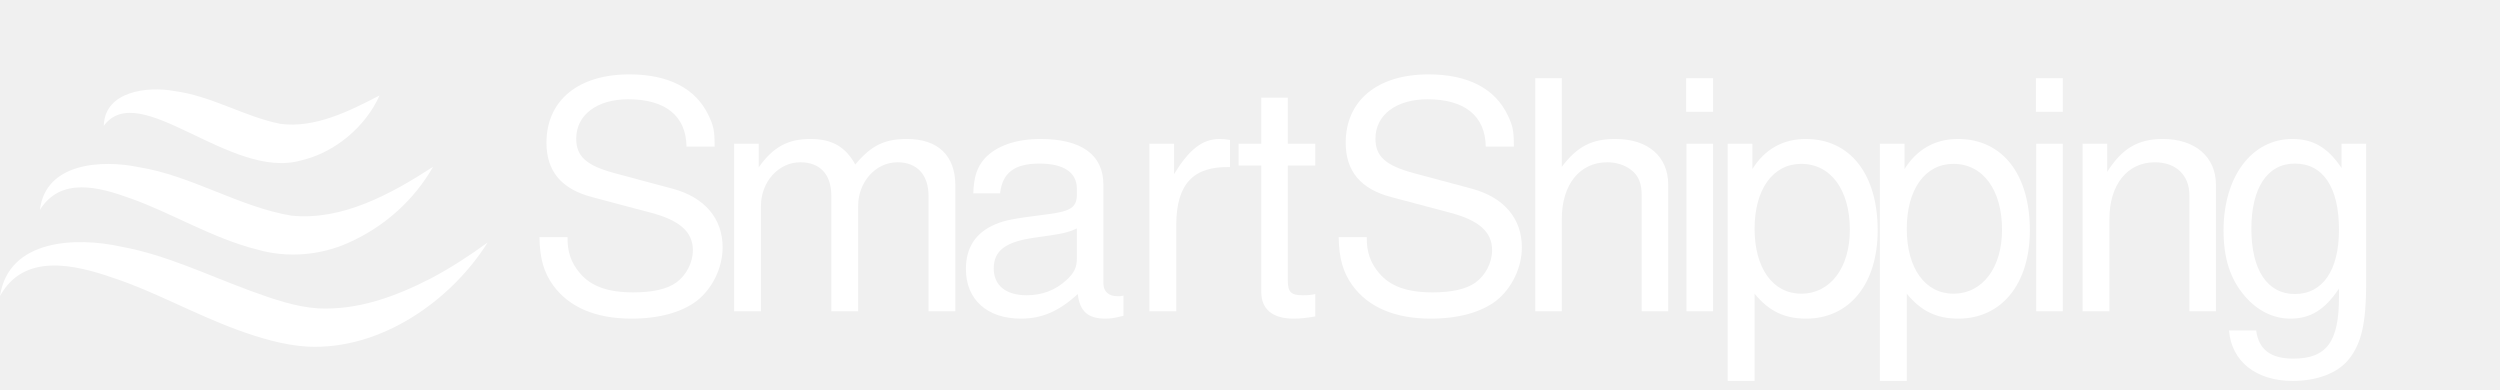
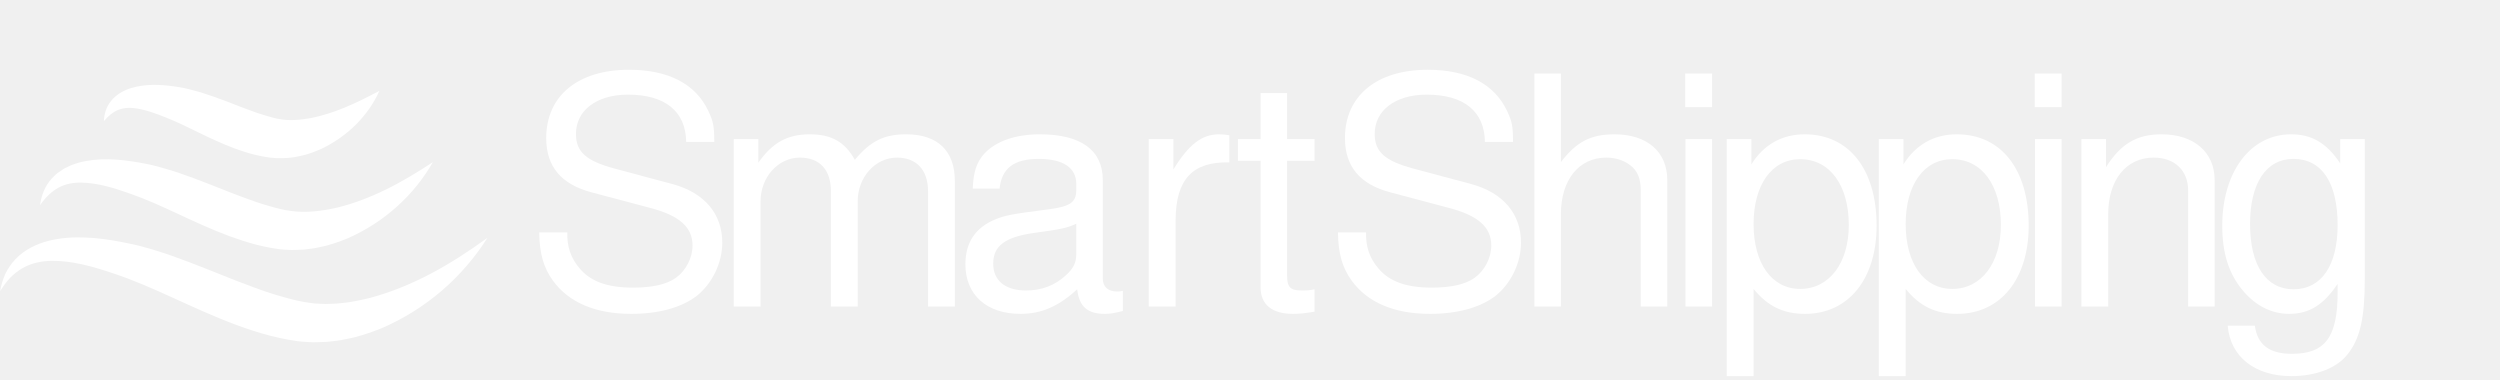
- <svg xmlns="http://www.w3.org/2000/svg" id="Capa_2" viewBox="0 -10.03 546.15 85.02">
+ <svg xmlns="http://www.w3.org/2000/svg" id="Capa_2" viewBox="-0.03 -9.03 546.49 83">
  <defs>
    <style>.cls-1,.cls-2{fill:#fff;}.cls-3{letter-spacing:-.06em;}.cls-2{font-family:HelveticaLTStd-Bold, 'Helvetica LT Std';font-size:69.84px;}.cls-4{letter-spacing:-.07em;}.cls-5{letter-spacing:-.05em;}.cls-6{letter-spacing:-.08em;}</style>
  </defs>
  <g id="Capa_1-2">
-     <text class="cls-2" transform="translate(114.49 57.97)">
+     <text class="cls-2" transform="translate(114.48 57.97)">
      <tspan class="cls-6" x="0" y="0">Sma</tspan>
      <tspan class="cls-3" x="131.79" y="0">r</tspan>
      <tspan class="cls-5" x="155.11" y="0">t</tspan>
      <tspan class="cls-4" x="174.6" y="0">S</tspan>
      <tspan class="cls-6" x="216.01" y="0">hipping</tspan>
    </text>
-     <path class="cls-1" d="M0,54.64c1.89-12.49,16.66-12.94,26.45-10.79,9.89,1.8,19.06,6.29,28.39,9.7,4.75,1.73,9.76,3.48,14.69,3.79,8.64,.42,16.84-2.56,24.56-6.53,4.26-2.24,8.36-4.91,12.44-7.86-8.05,12.78-23.34,23.5-39.29,22.75-5.31-.31-10.59-1.93-15.52-3.72-9.64-3.57-18.13-8.4-27.04-11.32-8.59-2.98-19.47-5.46-24.67,3.96H0Z" />
-     <path class="cls-1" d="M8.72,35.83c1.23-10.37,13.57-10.99,21.51-9.36,11.57,1.84,21.93,8.66,33.36,10.6,11.06,1.18,21.81-4.68,31.02-10.66-4.06,7.12-10.49,13.04-18.48,16.59-6.18,2.78-13.38,3.37-19.93,1.49-9.79-2.45-18.98-8.14-27.75-11.2-6.83-2.48-15.21-4.74-19.73,2.53h0Z" />
-     <path class="cls-1" d="M22.68,17.43c.18-7.63,9.7-8.63,15.35-7.58,8.08,1.03,15.39,5.62,23.24,7.18,7.48,.98,14.94-2.72,21.65-6.21-3.02,6.73-9.64,12.48-17.24,14.22-15.37,4.3-35.22-18.04-42.99-7.61h0Z" />
+     <path class="cls-1" d="M0,54.64c.19-1.25,.56-2.48,1.08-3.69,.56-1.19,1.32-2.33,2.27-3.32,1.9-2.03,4.55-3.33,7.22-4.01,2.69-.68,5.43-.84,8.08-.73,2.66,.1,5.27,.48,7.79,.96,1.28,.26,2.45,.49,3.77,.8,1.28,.33,2.56,.7,3.77,1.07,2.46,.74,4.85,1.62,7.19,2.5,2.35,.87,4.64,1.83,6.91,2.71,2.27,.91,4.51,1.82,6.74,2.62,2.22,.84,4.44,1.61,6.65,2.22,2.18,.63,4.47,1.23,6.47,1.43l.77,.11c.26,.02,.53,.02,.8,.04l1.6,.07c1.08-.07,2.17-.02,3.27-.17,2.2-.17,4.41-.66,6.63-1.2,4.42-1.2,8.81-2.99,13.06-5.22,4.26-2.24,8.36-4.91,12.44-7.86-5.37,8.52-13.4,15.59-23.2,19.78-2.48,.98-5.04,1.88-7.75,2.36-1.33,.32-2.73,.43-4.11,.59-.7,.04-1.4,.05-2.11,.07-.35,0-.7,.02-1.06,.02l-1.08-.06c-.71-.05-1.46-.07-2.14-.17l-2.02-.33c-1.32-.26-2.64-.51-3.91-.85-2.57-.66-5.04-1.48-7.45-2.36-9.64-3.57-18.13-8.4-27.04-11.32-4.49-1.51-9.01-2.78-13.44-2.71-2.21,.04-4.37,.49-6.32,1.6-.97,.56-1.88,1.27-2.71,2.13-.83,.86-1.52,1.87-2.2,2.94Z" />
+     <path class="cls-1" d="M8.72,35.83c.26-2.01,1.01-4.13,2.56-5.83,.4-.39,.79-.84,1.25-1.19,.47-.33,.95-.66,1.44-.98,.51-.26,1.04-.5,1.57-.75,.54-.21,1.08-.37,1.63-.55,4.45-1.19,8.93-.76,13.04-.06,1.02,.19,2.03,.37,3.07,.61,1.06,.26,2.1,.55,3.09,.84,2.01,.58,3.95,1.28,5.86,1.97,1.91,.69,3.76,1.46,5.59,2.16,1.83,.72,3.62,1.45,5.41,2.09,1.77,.67,3.54,1.29,5.29,1.78,1.72,.51,3.54,1,5.06,1.16,3.19,.47,6.73,.05,10.24-.76,3.52-.88,7.05-2.22,10.51-3.92,3.47-1.69,6.84-3.74,10.27-5.99-4.06,7.12-10.49,13.04-18.48,16.59-2.02,.83-4.12,1.6-6.35,2.01-1.1,.27-2.25,.38-3.39,.52-.58,.04-1.16,.05-1.75,.07-.58,.04-1.17,.02-1.78-.02-.59-.04-1.22-.05-1.78-.13l-1.67-.26c-1.09-.21-2.17-.41-3.21-.68-2.1-.54-4.12-1.21-6.08-1.92-7.85-2.91-14.62-6.84-21.67-9.28-3.57-1.28-7.11-2.34-10.6-2.42-1.74-.04-3.44,.24-5,1.06-1.57,.82-2.95,2.19-4.13,3.89Z" />
+     <path class="cls-1" d="M22.68,17.43c.05-1.46,.48-3.05,1.56-4.38,1.06-1.35,2.67-2.28,4.27-2.79,3.26-1.02,6.55-.81,9.51-.41,.73,.11,1.46,.22,2.21,.37,.77,.17,1.54,.36,2.25,.56,1.45,.38,2.84,.85,4.19,1.32,1.36,.46,2.66,1,3.94,1.46,1.28,.5,2.52,1,3.75,1.43,1.22,.47,2.41,.89,3.59,1.22,1.14,.36,2.38,.7,3.31,.82,2,.36,4.34,.17,6.73-.26,2.39-.49,4.87-1.27,7.34-2.29,2.49-1.02,4.95-2.28,7.58-3.65-2.44,5.39-6.88,9.88-12.61,12.64-1.46,.65-2.98,1.25-4.62,1.58-1.63,.4-3.34,.55-5.13,.49-1.87-.05-3.36-.41-4.91-.75-1.53-.38-2.98-.86-4.38-1.37-5.61-2.09-10.26-4.89-14.99-6.75-2.43-.98-4.77-1.82-7.07-2.07-1.15-.13-2.27-.05-3.37,.38-1.1,.44-2.16,1.29-3.13,2.44Z" />
  </g>
</svg>
